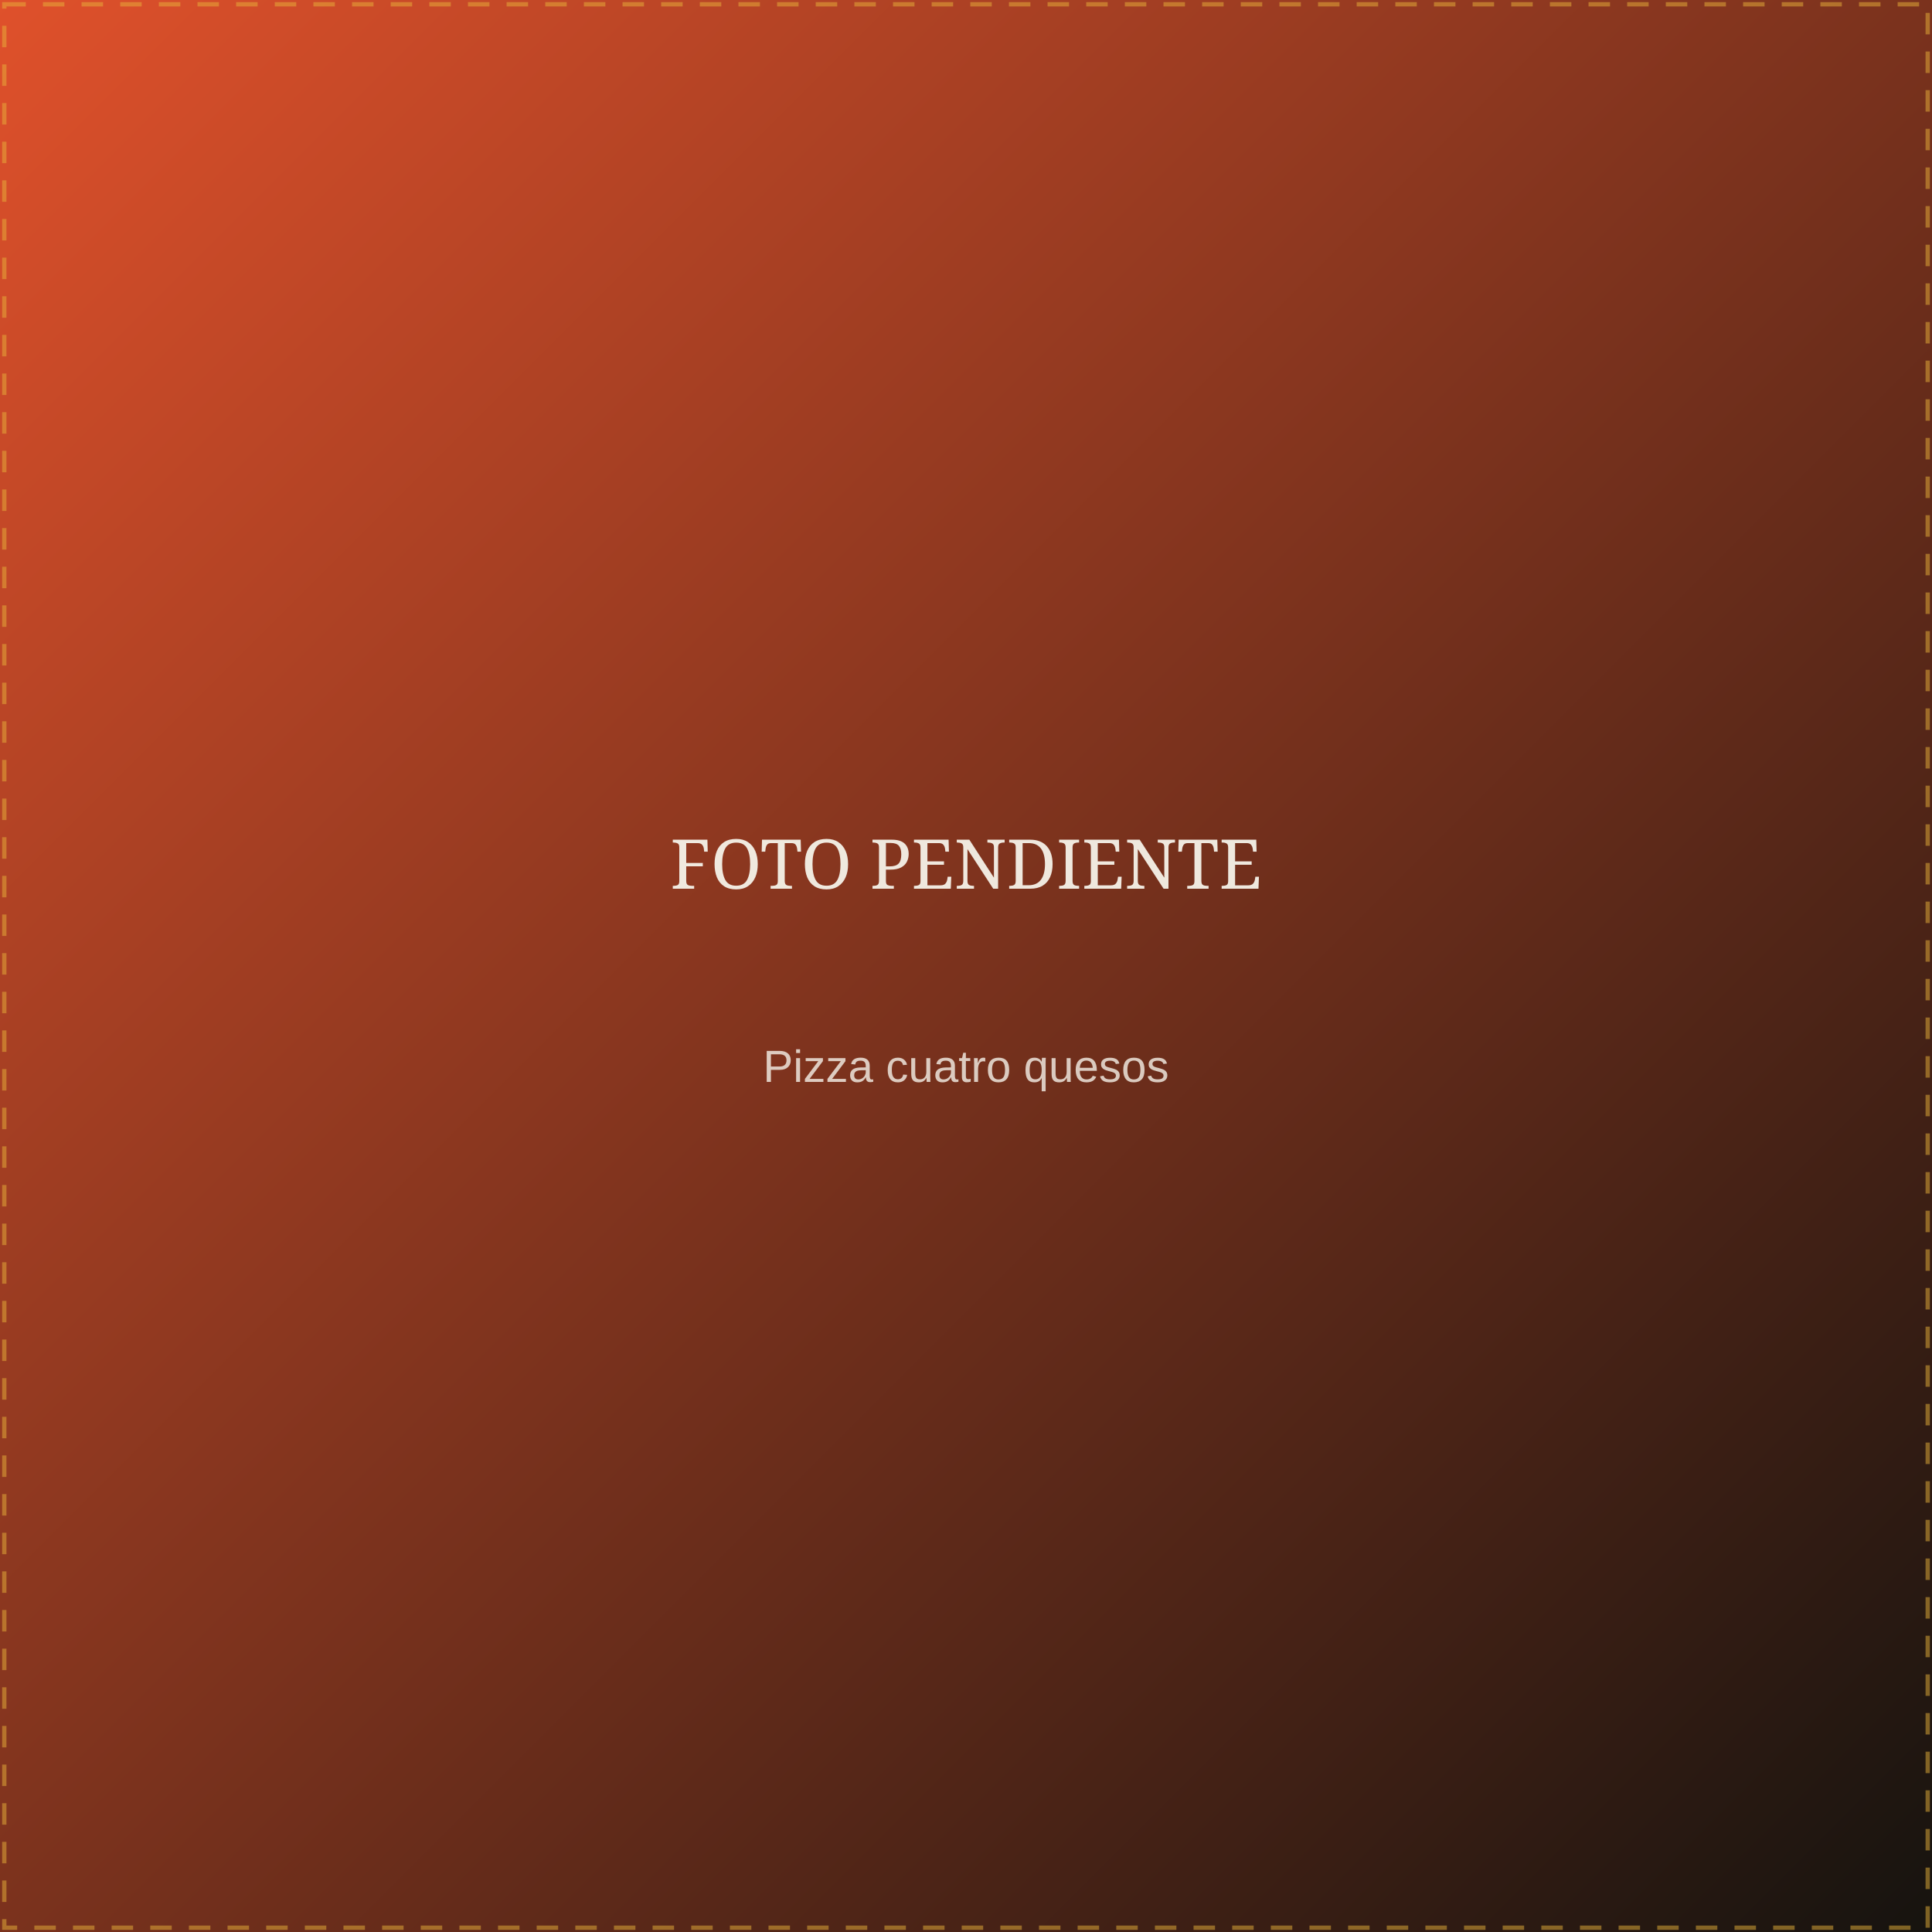
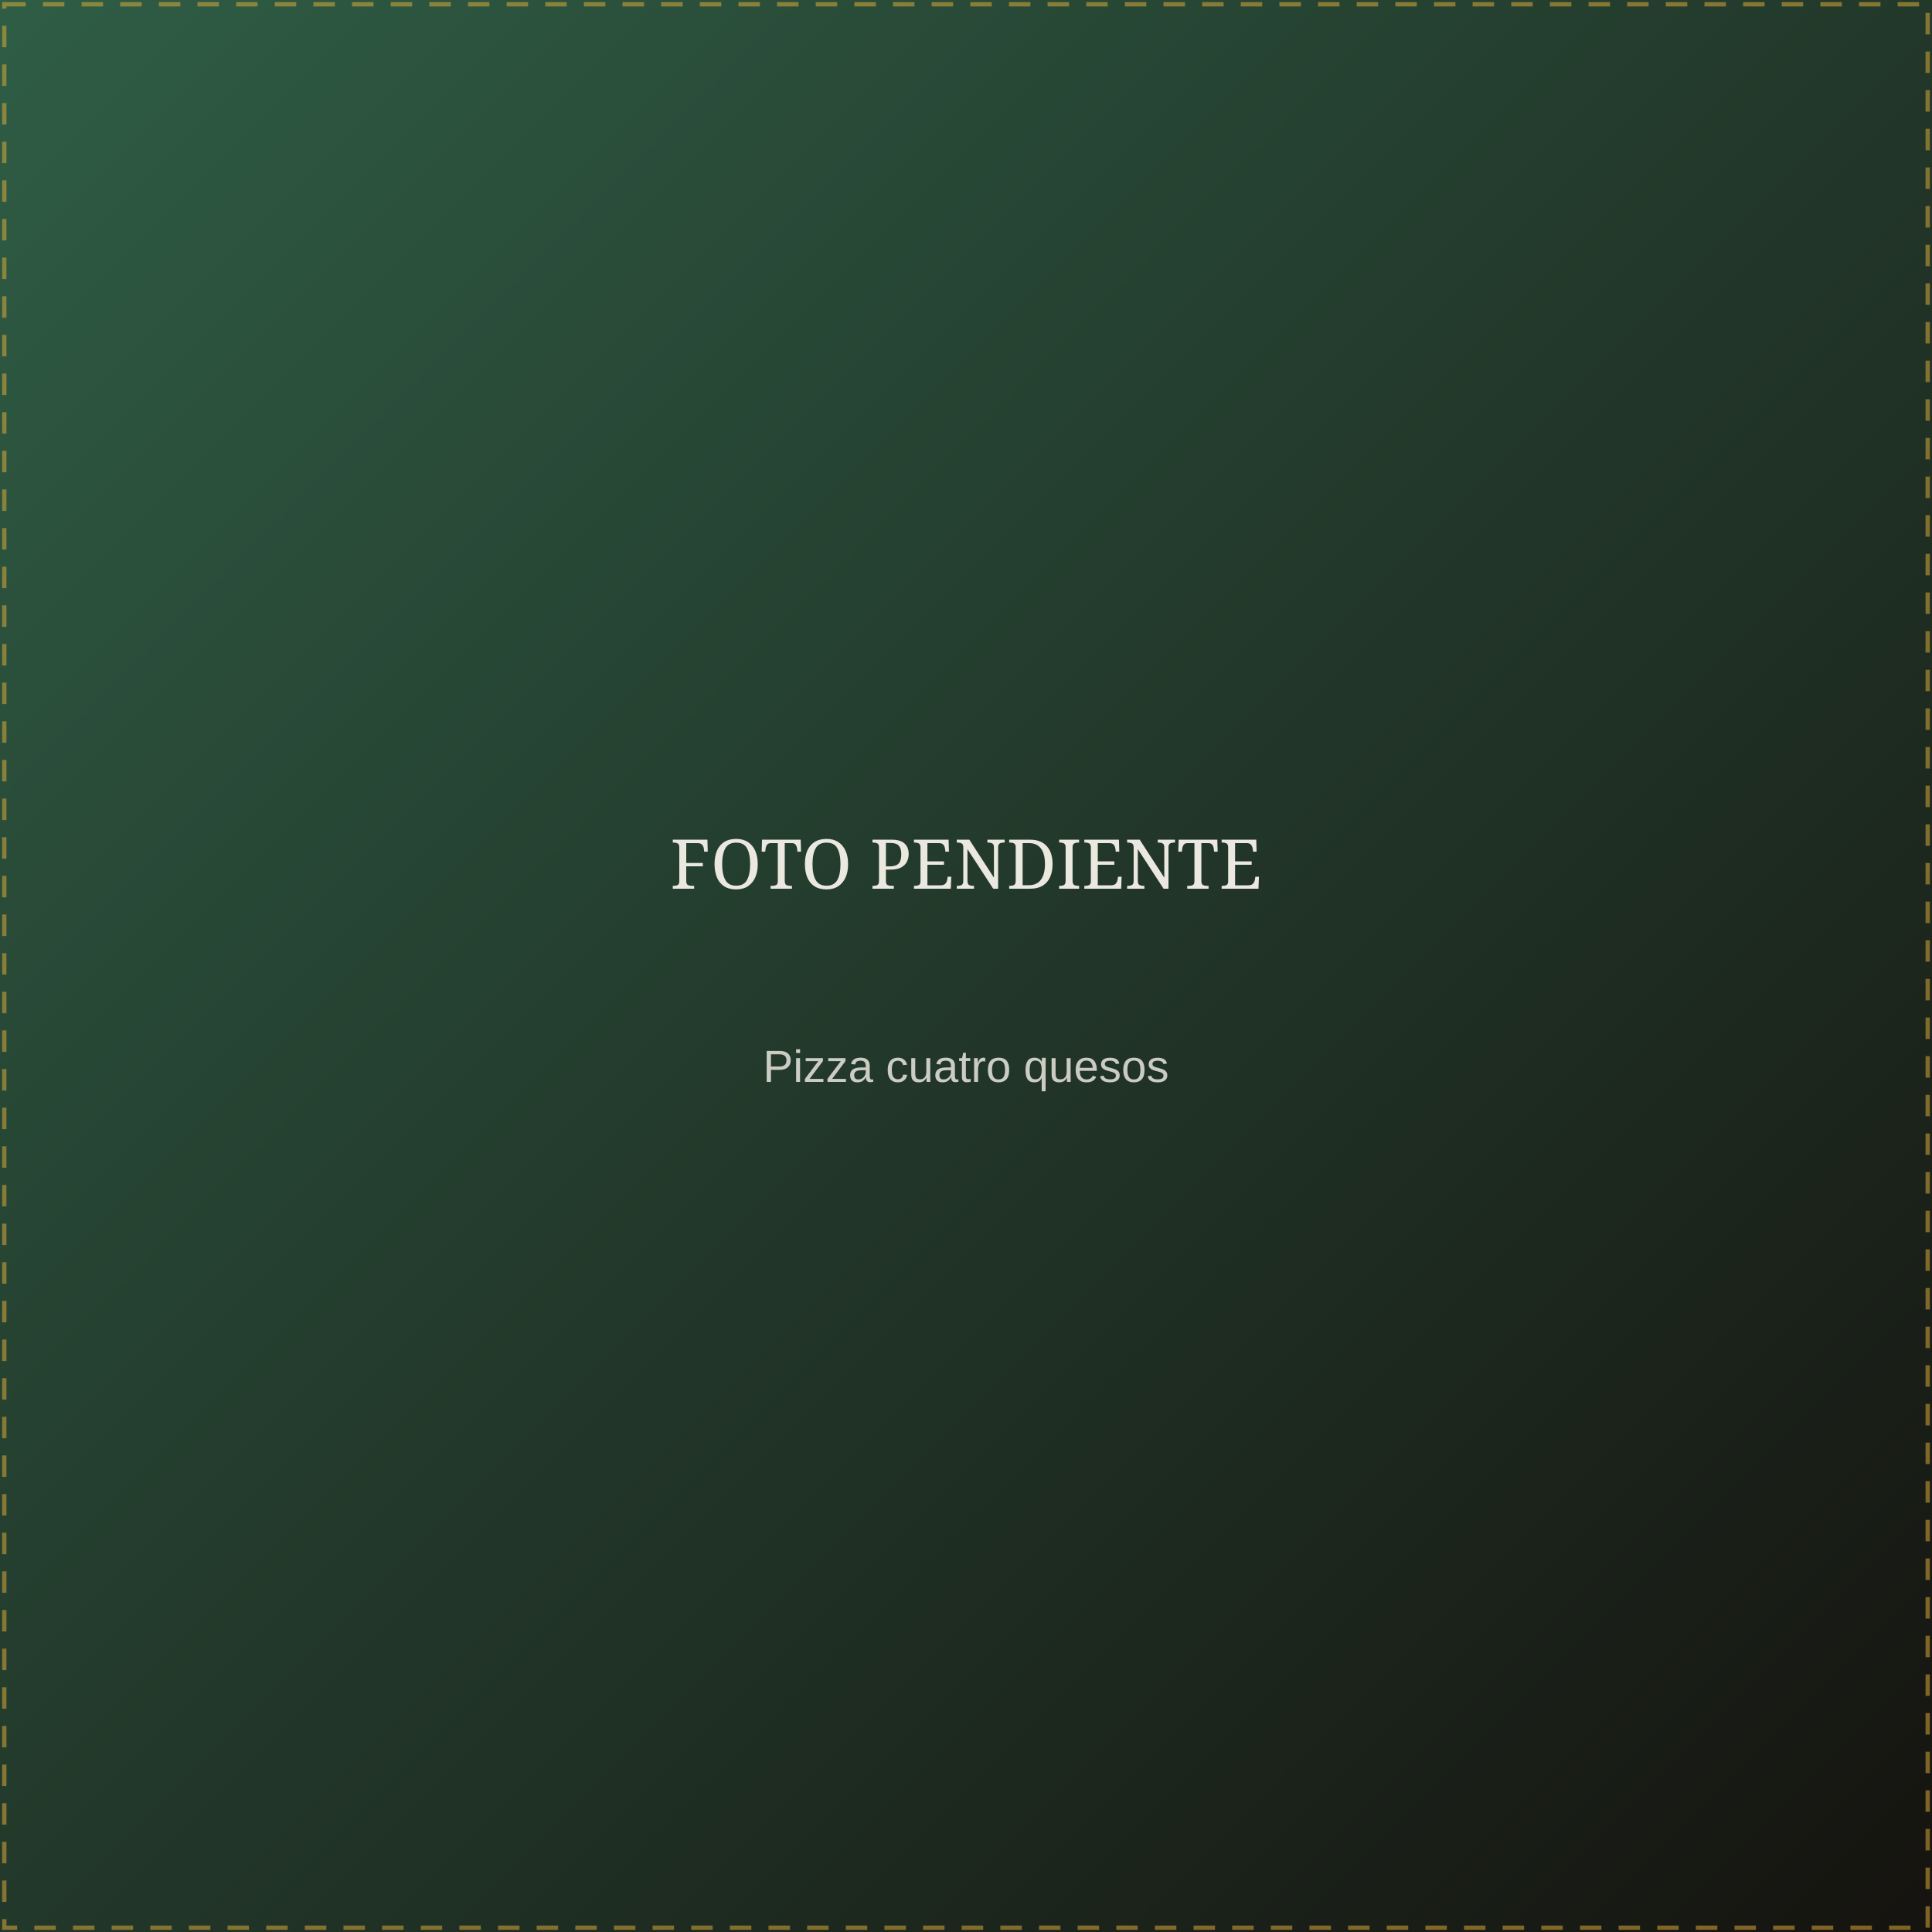
<svg xmlns="http://www.w3.org/2000/svg" width="900" height="900" viewBox="0 0 900 900">
  <defs>
    <linearGradient id="g" x1="0" y1="0" x2="1" y2="1">
-       <stop offset="0%" stop-color="#e0512b" />
+       <stop offset="0%" stop-color="#2f5d45" />
      <stop offset="100%" stop-color="#15130f" />
    </linearGradient>
  </defs>
  <rect width="900" height="900" fill="url(#g)" />
  <rect x="2" y="2" width="896" height="896" fill="none" stroke="#e8b23a" stroke-width="2" stroke-dasharray="10 8" opacity="0.5" />
  <text x="50%" y="46%" text-anchor="middle" font-family="Georgia, serif" font-size="32" fill="#f5f1e8" opacity="0.95">FOTO PENDIENTE</text>
  <text x="50%" y="56%" text-anchor="middle" font-family="Arial, sans-serif" font-size="21" fill="#f5f1e8" opacity="0.8">Pizza cuatro quesos</text>
</svg>
